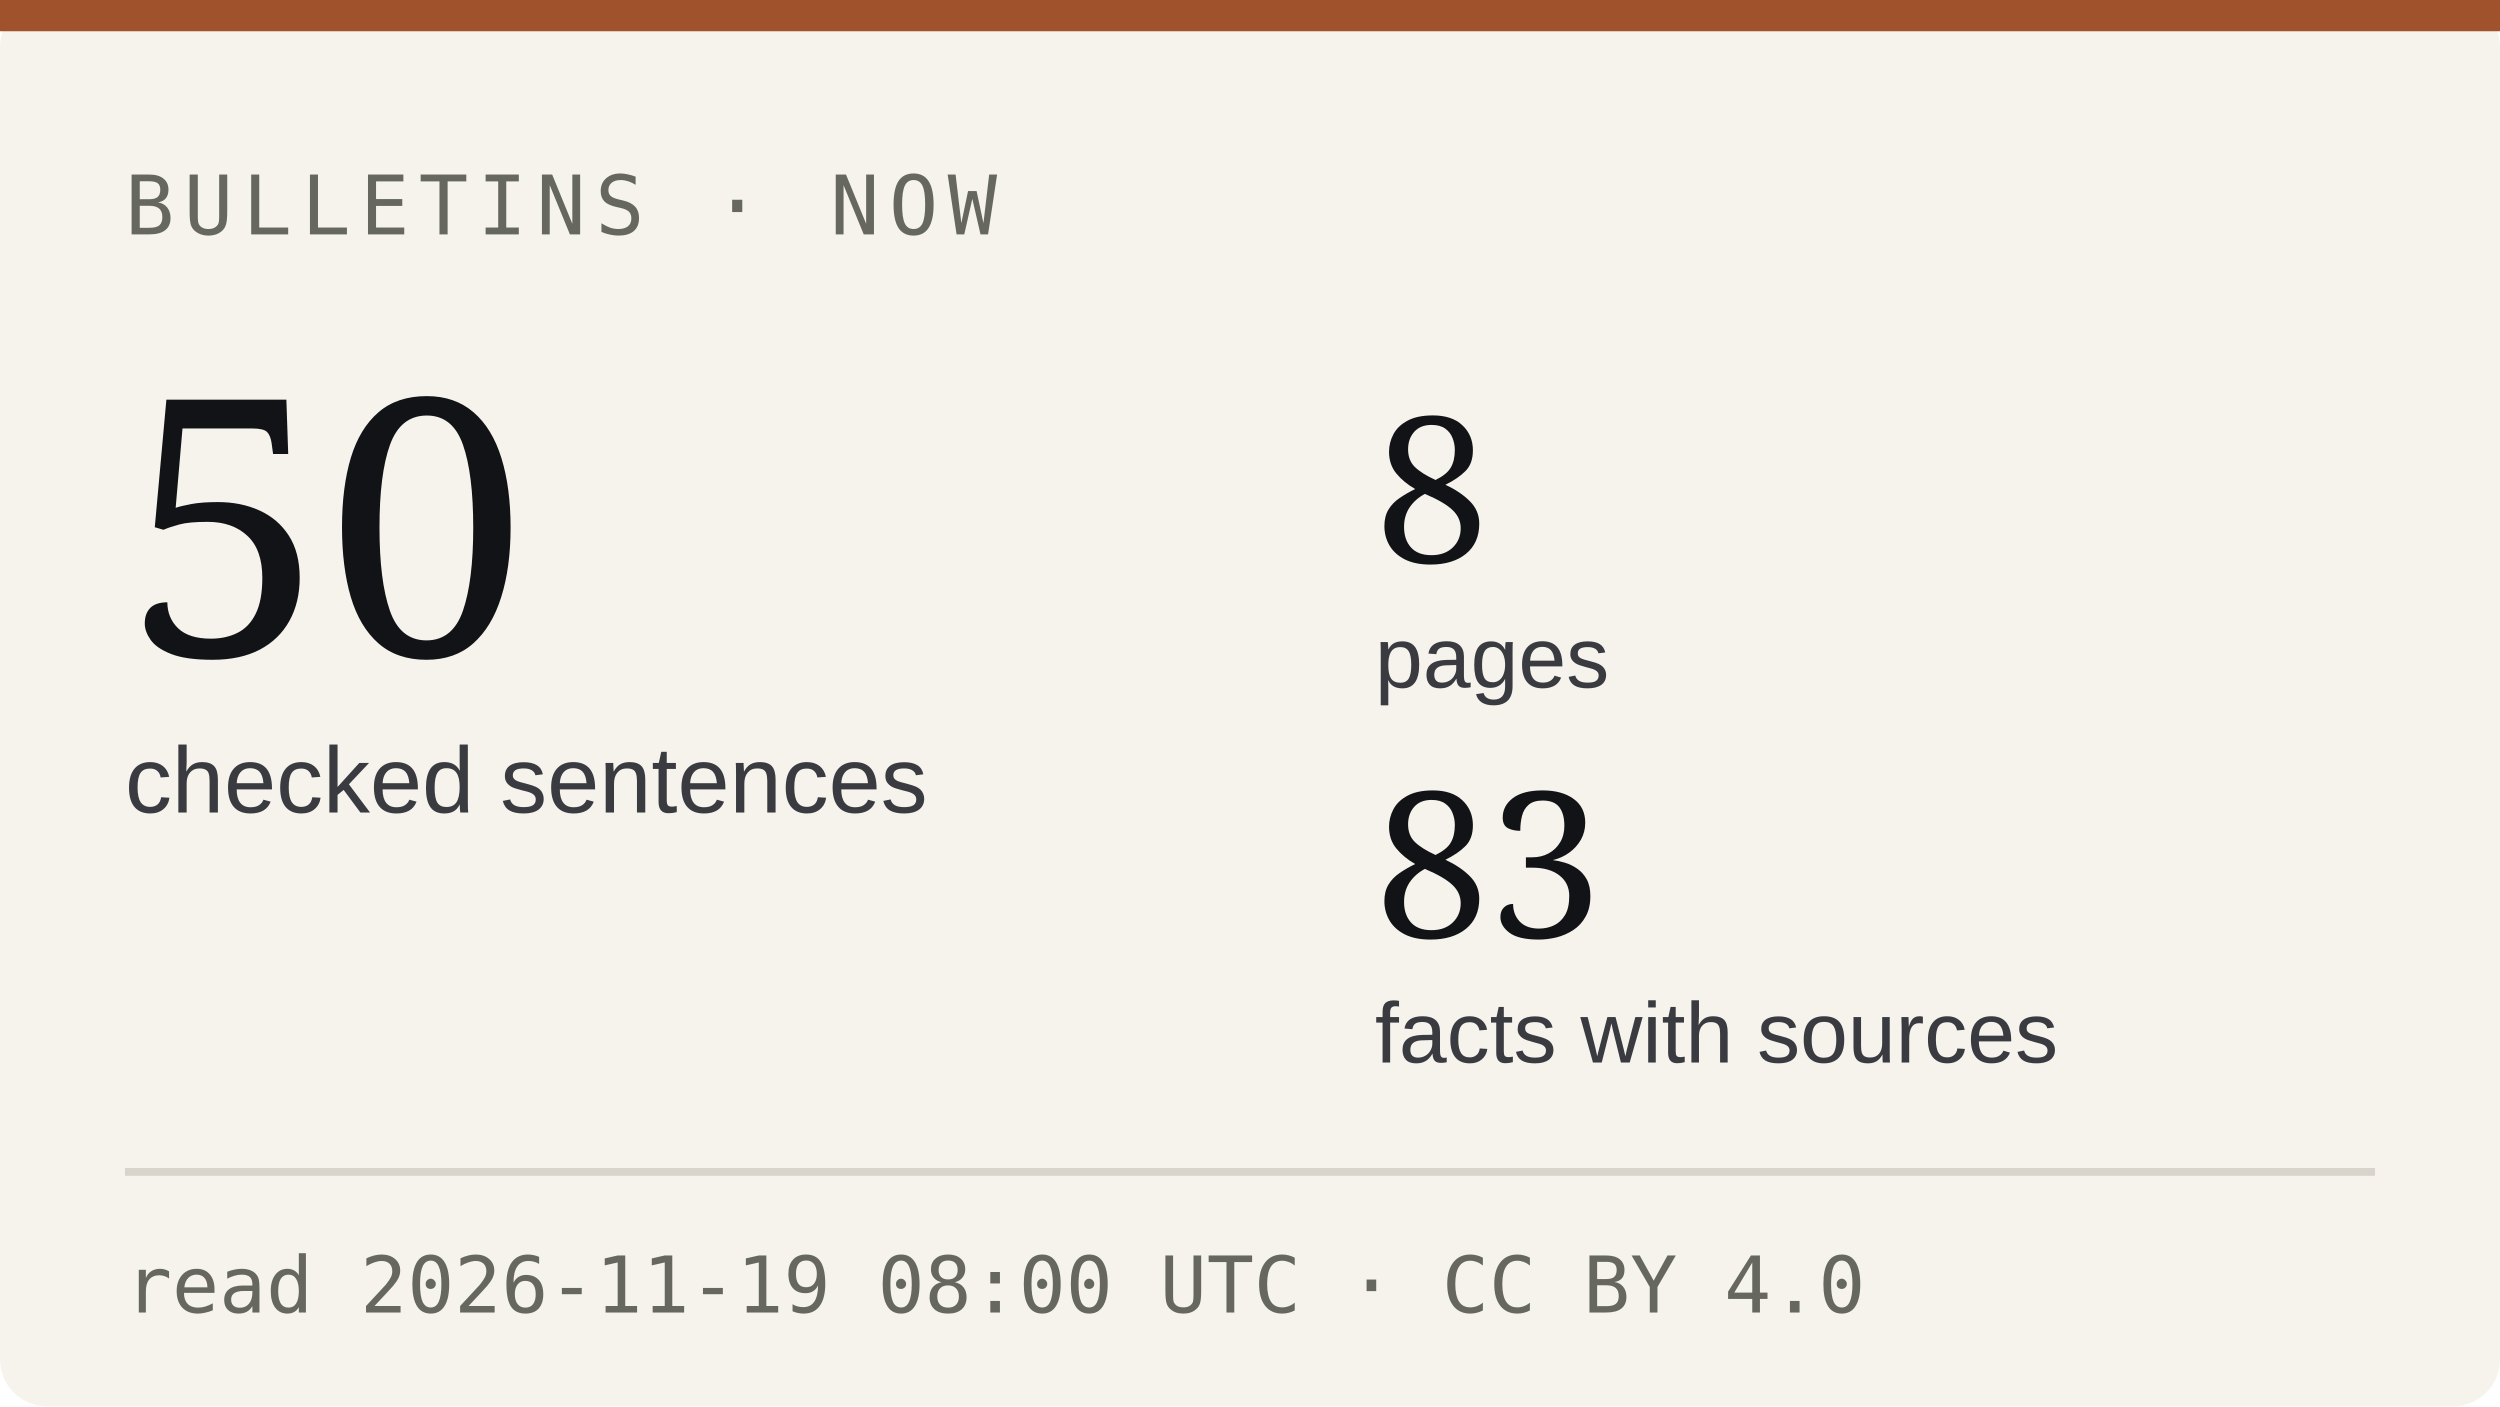
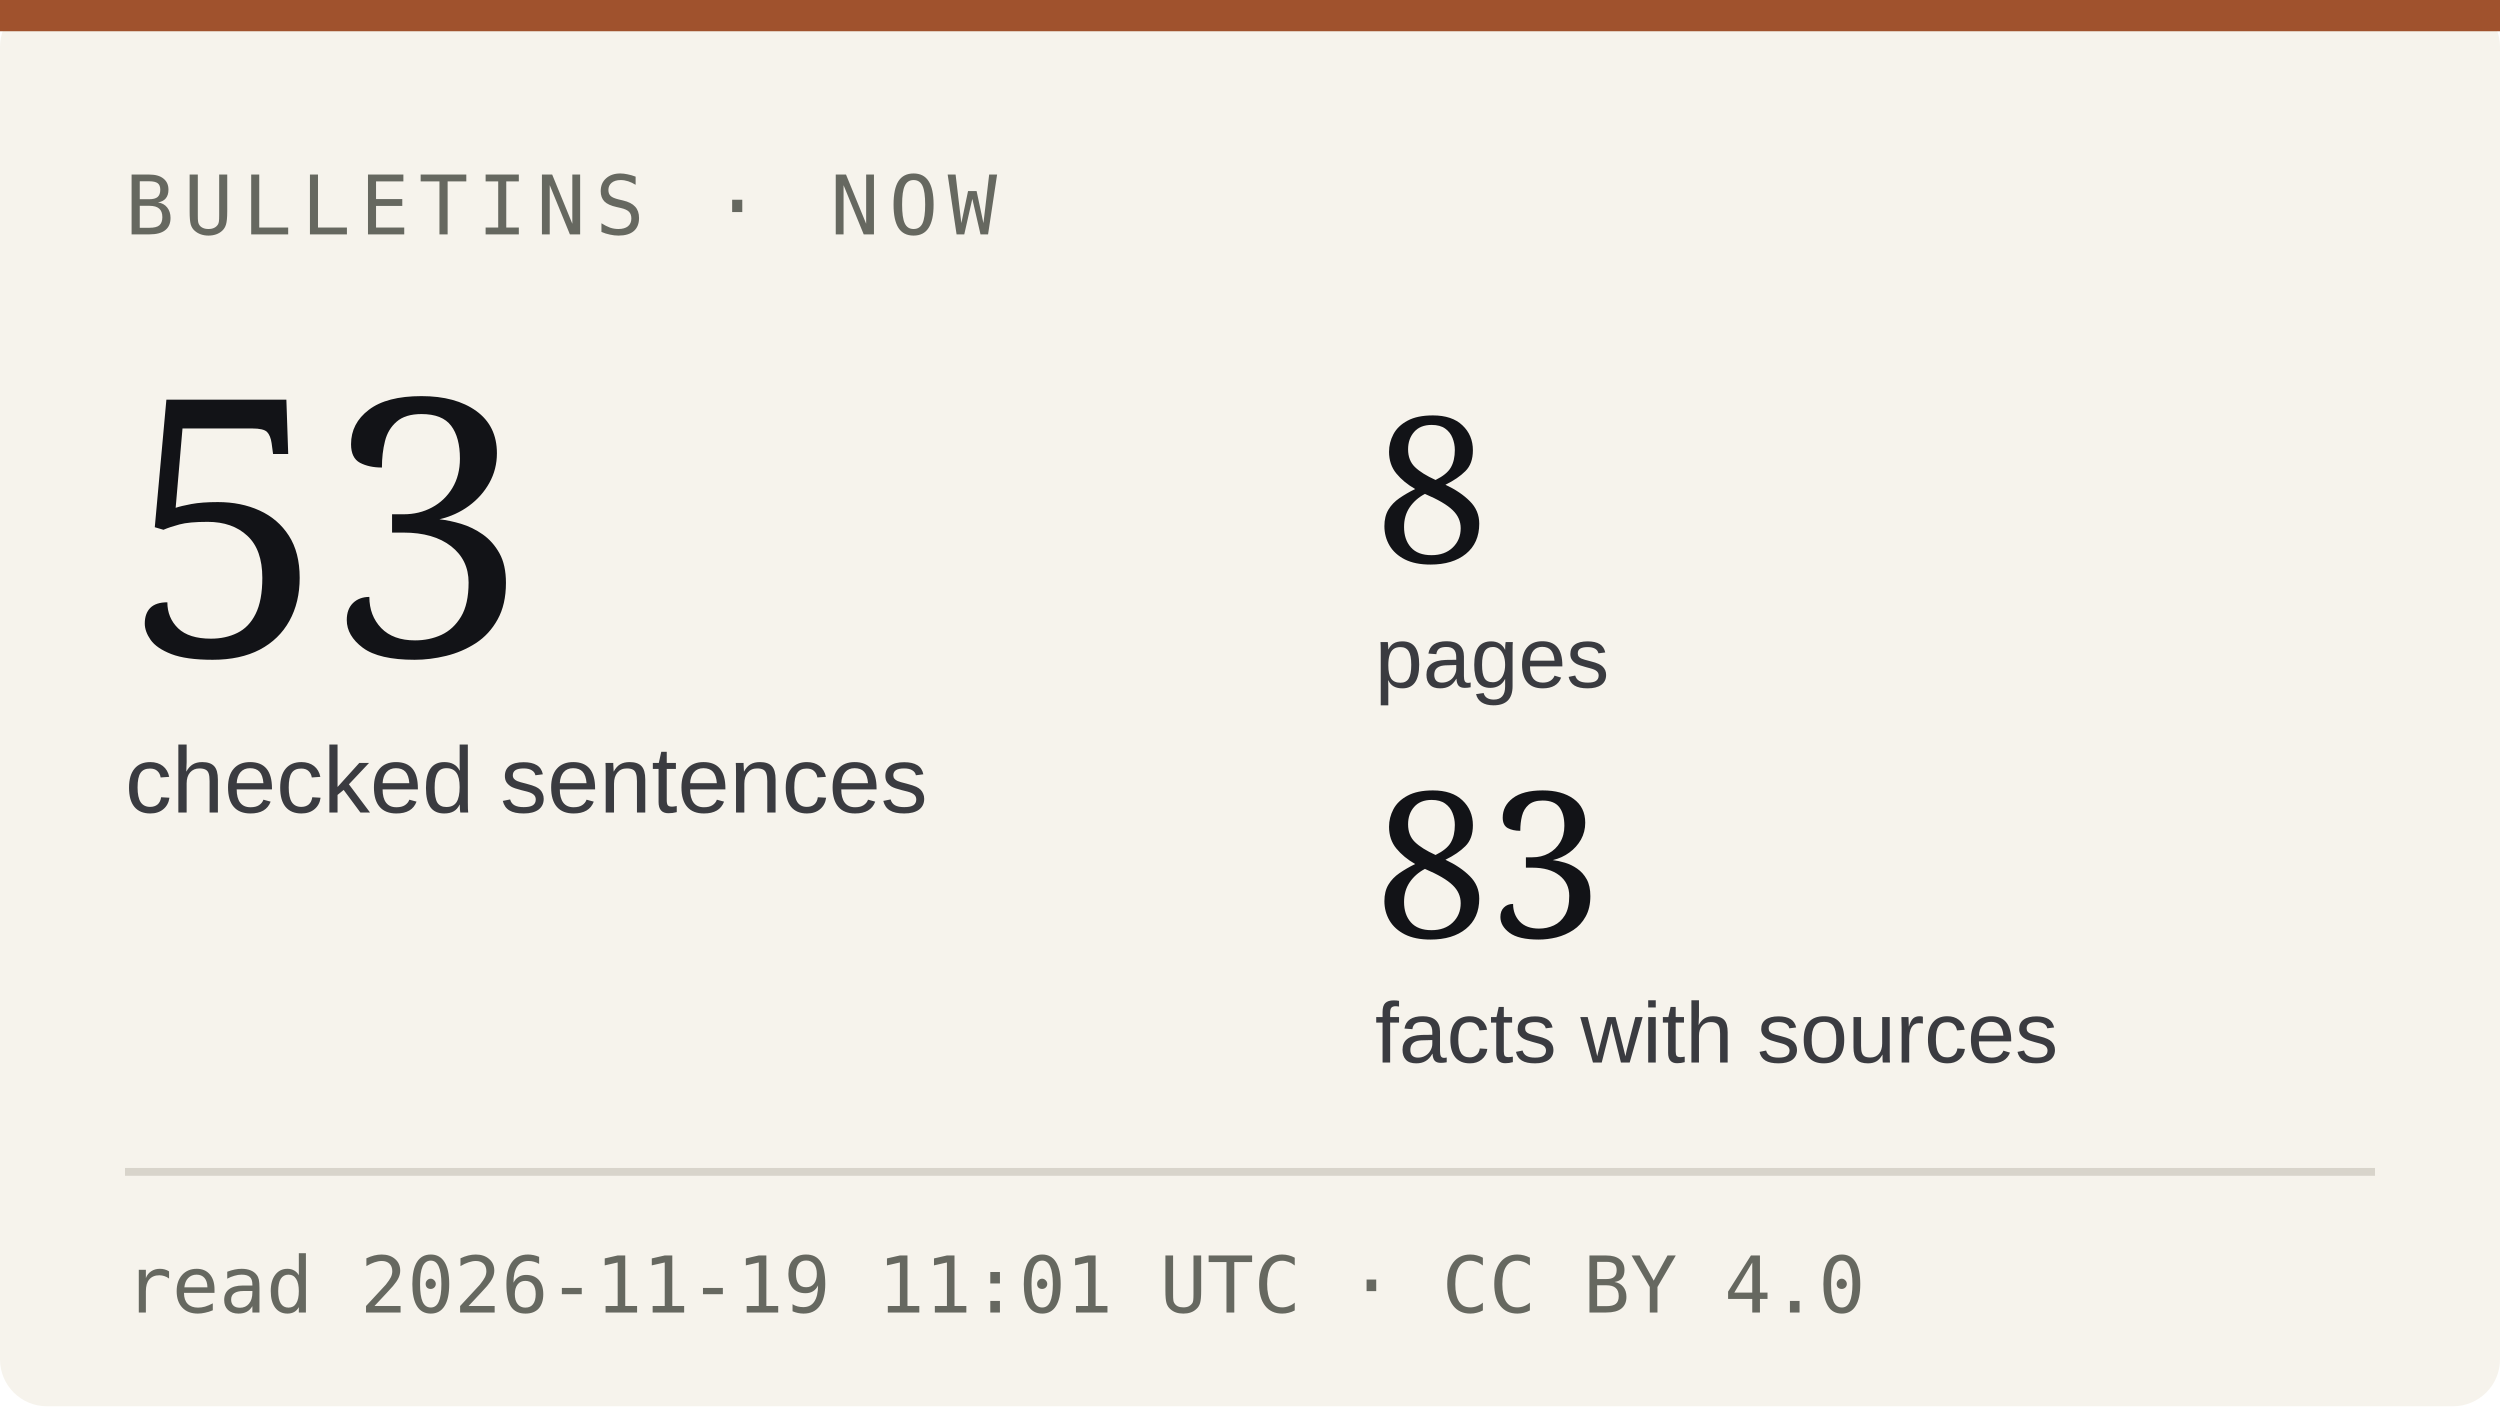
- <svg xmlns="http://www.w3.org/2000/svg" viewBox="0 0 320 180" width="320" height="180" role="img" aria-label="Bulletins: 50 checked sentences from 83 facts with sources">
+ <svg xmlns="http://www.w3.org/2000/svg" viewBox="0 0 320 180" width="320" height="180" role="img" aria-label="Bulletins: 53 checked sentences from 83 facts with sources">
  <rect width="320" height="180" rx="6" fill="#f6f3ec" />
  <rect x="0" y="0" width="320" height="4" fill="#a0522d" />
  <text x="16" y="30" font-family="IBM Plex Mono, monospace" font-size="10.5" letter-spacing="1.2" fill="#666860">BULLETINS · NOW</text>
-   <text x="16" y="84" font-family="Newsreader, Georgia, serif" font-size="46" fill="#121317">50</text>
+   <text x="16" y="84" font-family="Newsreader, Georgia, serif" font-size="46" fill="#121317">53</text>
  <text x="16" y="104" font-family="IBM Plex Sans, Arial, sans-serif" font-size="12" fill="#3a3b40">checked sentences</text>
  <text x="176" y="72" font-family="Newsreader, Georgia, serif" font-size="26" fill="#121317">8</text>
  <text x="176" y="88" font-family="IBM Plex Sans, Arial, sans-serif" font-size="11" fill="#3a3b40">pages</text>
  <text x="176" y="120" font-family="Newsreader, Georgia, serif" font-size="26" fill="#121317">83</text>
  <text x="176" y="136" font-family="IBM Plex Sans, Arial, sans-serif" font-size="11" fill="#3a3b40">facts with sources</text>
  <line x1="16" y1="150" x2="304" y2="150" stroke="#d8d4cb" />
-   <text x="16" y="168" font-family="IBM Plex Mono, monospace" font-size="10" fill="#666860">read 2026-11-19 08:00 UTC · CC BY 4.0</text>
+   <text x="16" y="168" font-family="IBM Plex Mono, monospace" font-size="10" fill="#666860">read 2026-11-19 11:01 UTC · CC BY 4.0</text>
</svg>
